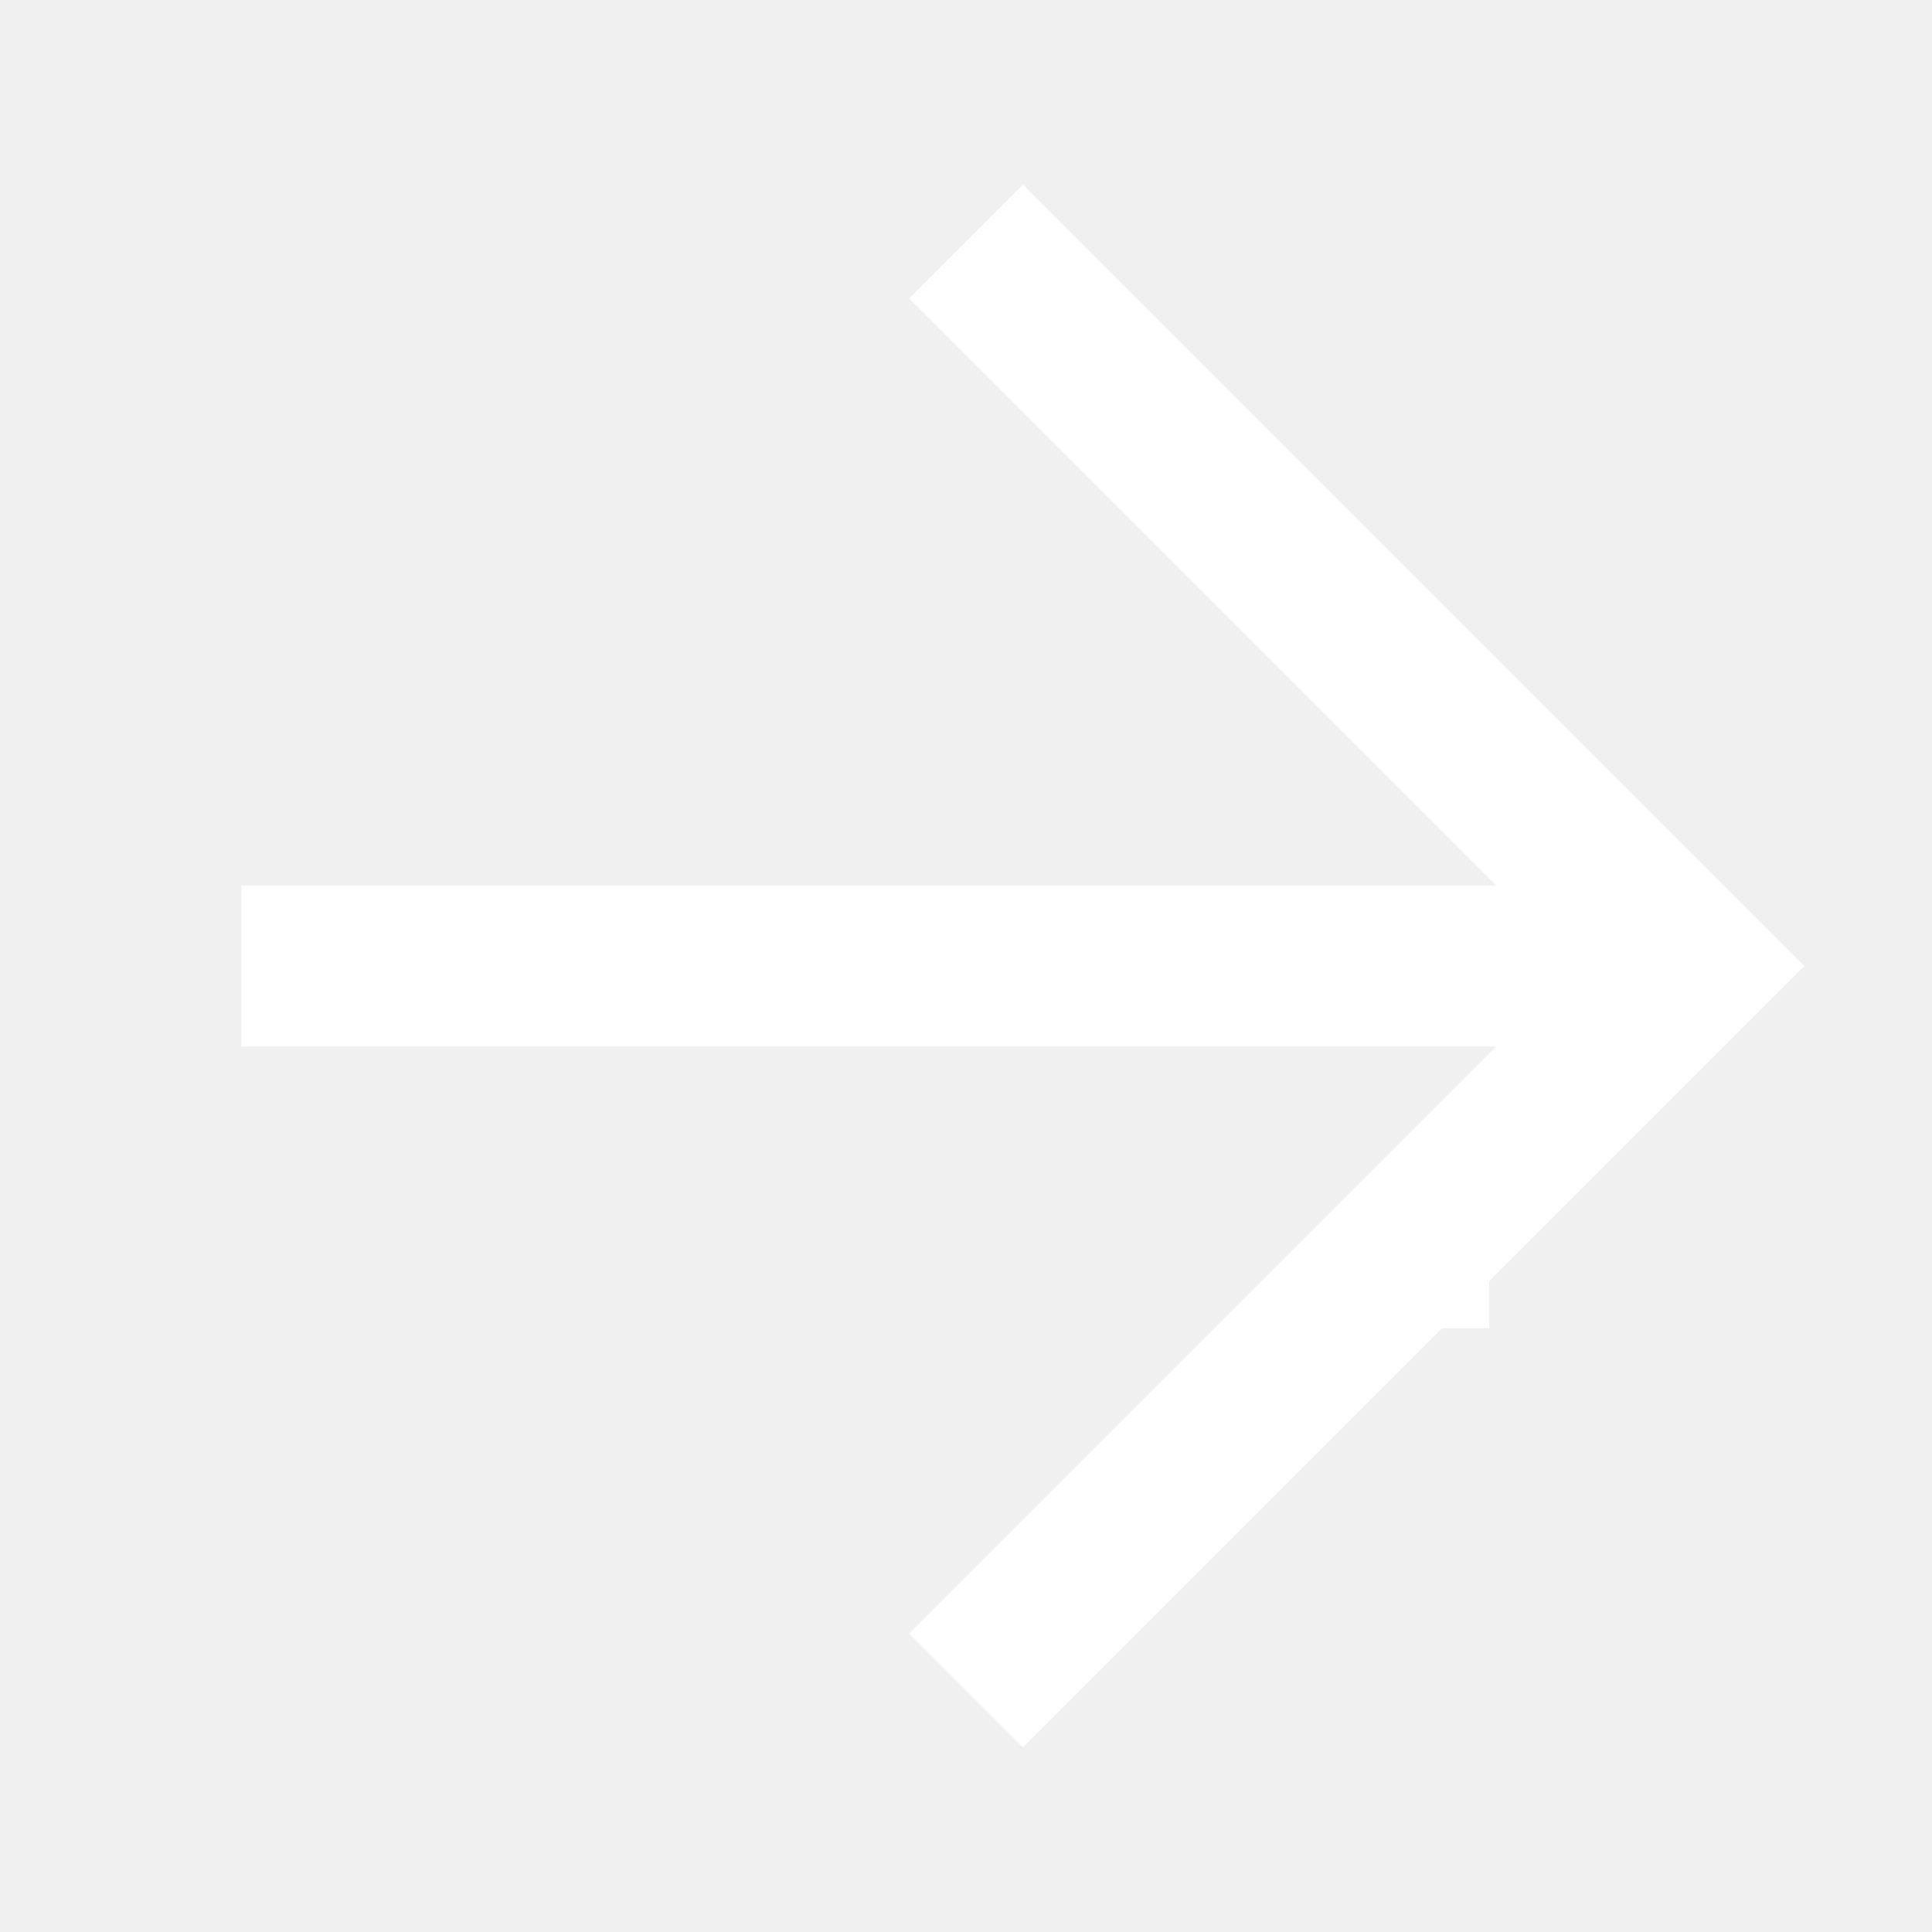
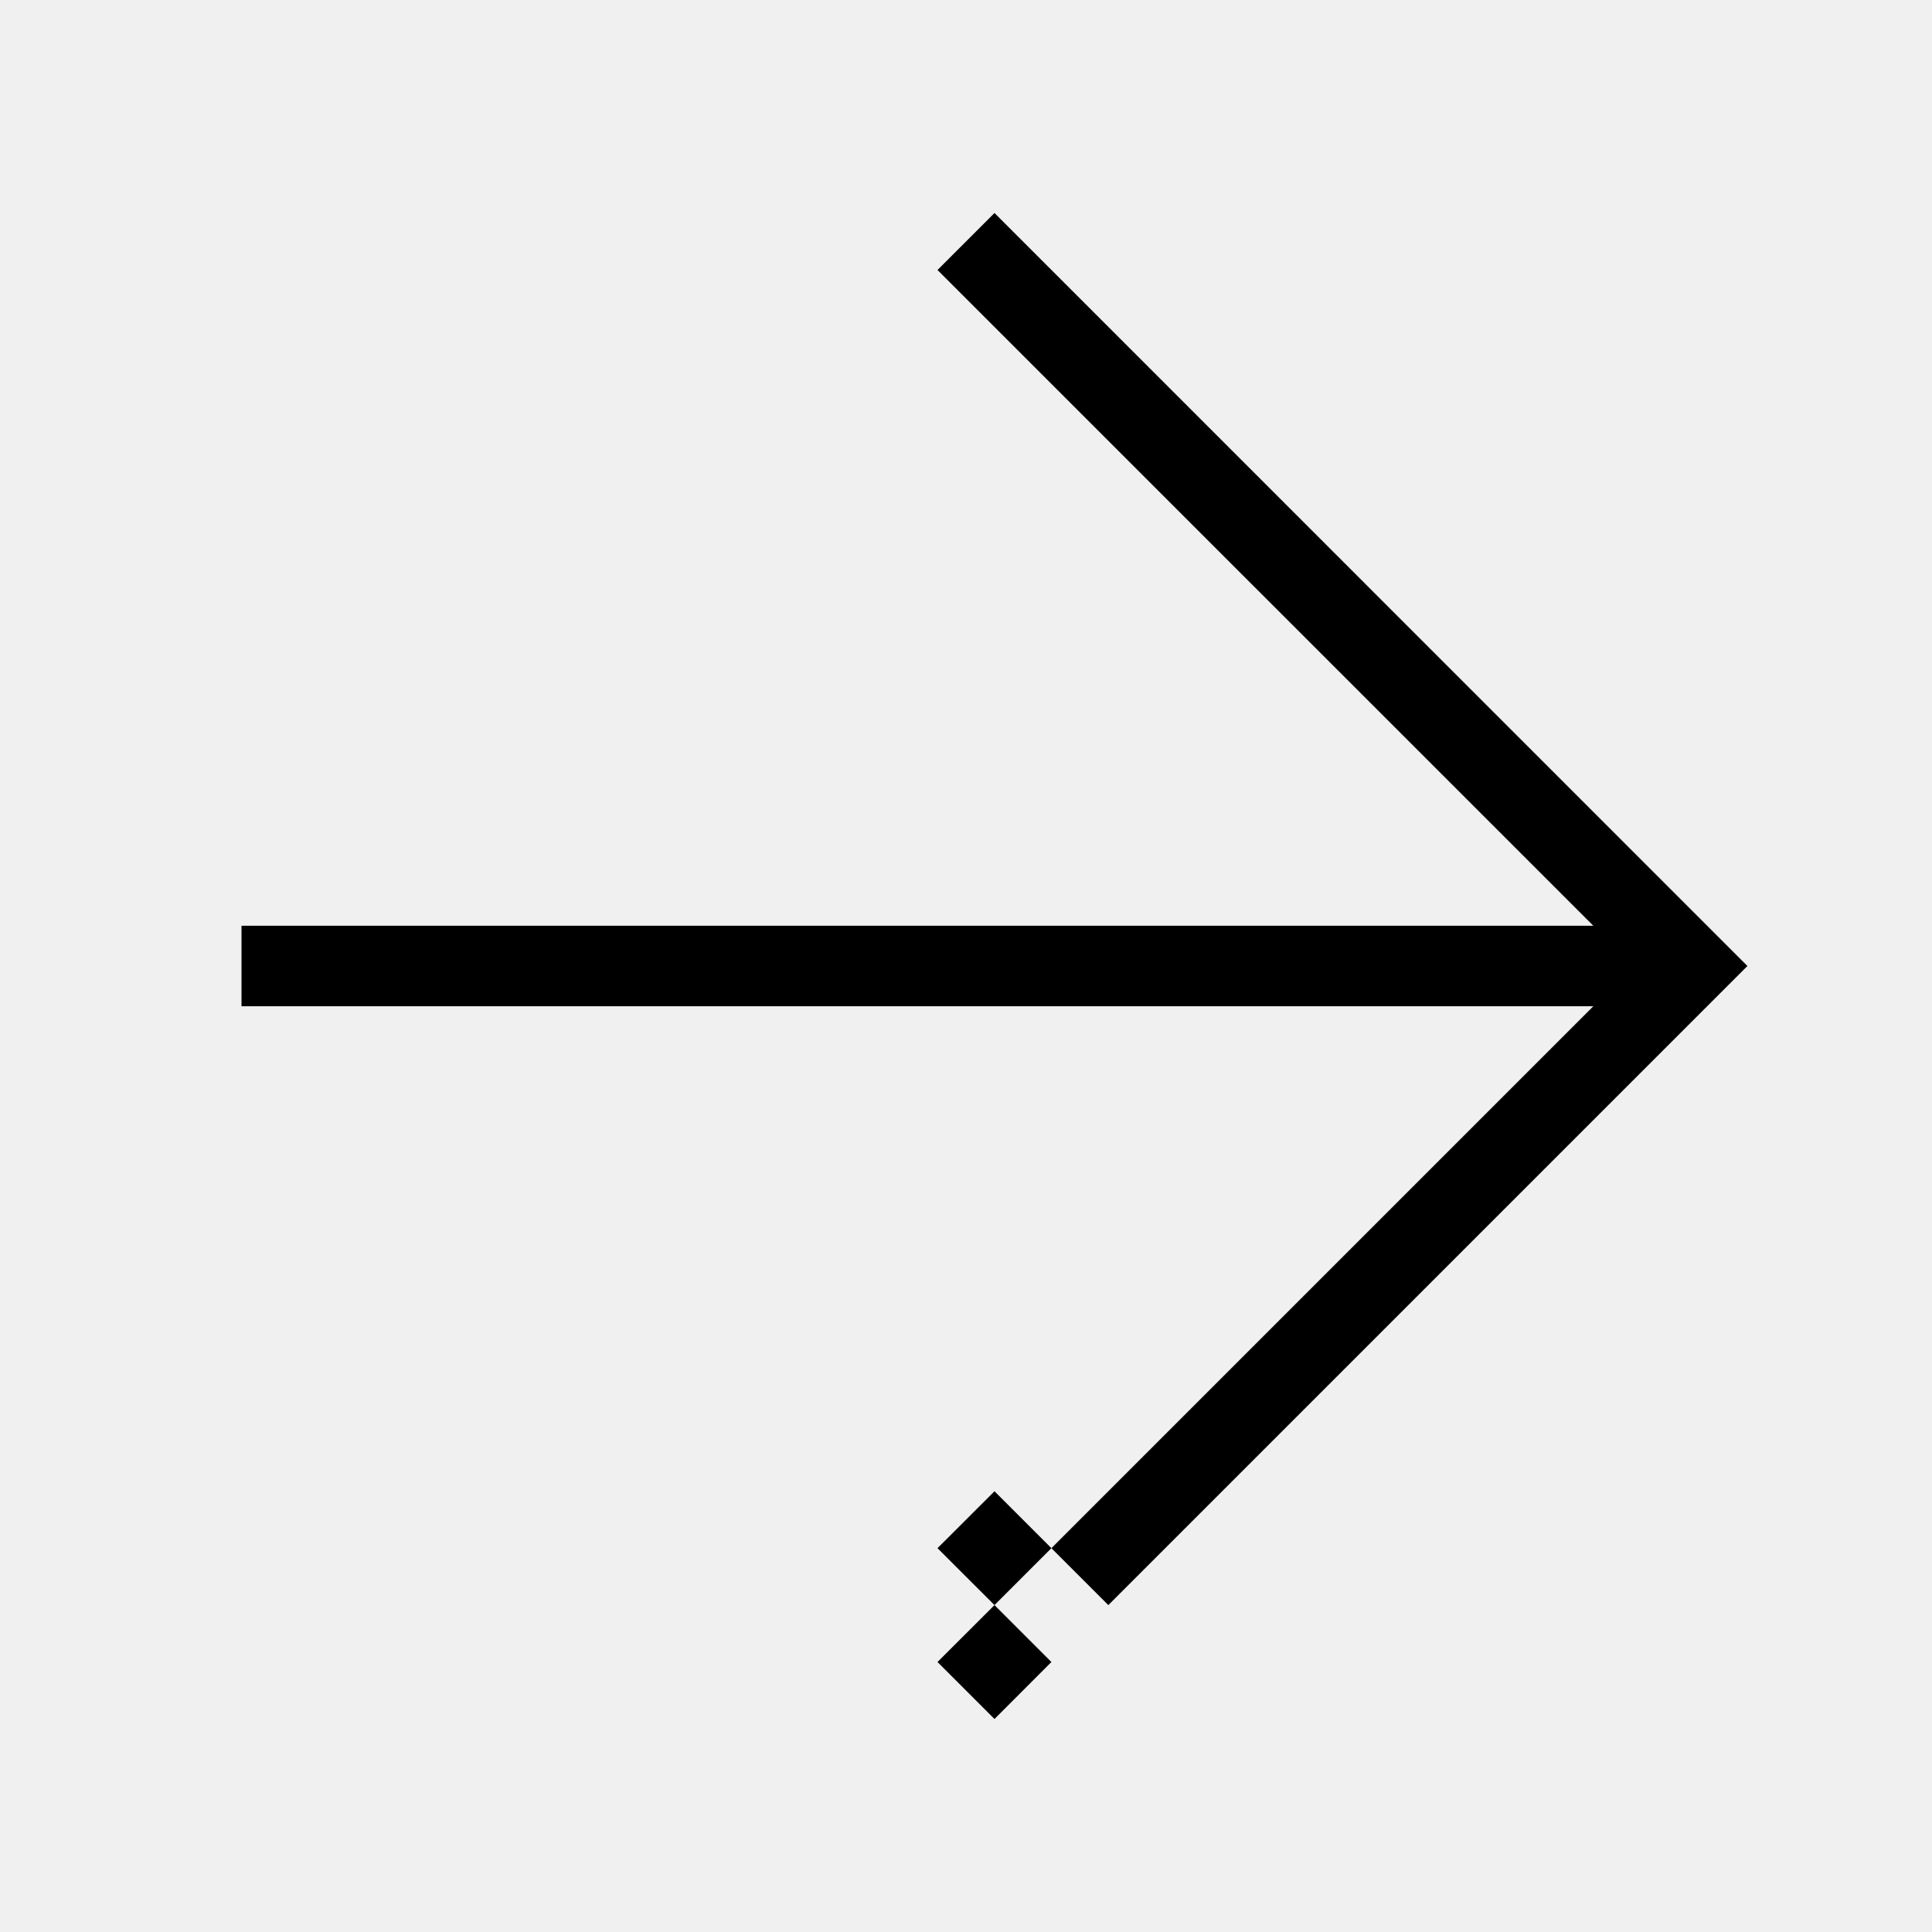
- <svg xmlns="http://www.w3.org/2000/svg" width="24" height="24" viewBox="0 0 24 24" fill="none">
-   <path d="M17.5 15.5H18.5V16.5H17.5V15.5Z" fill="white" />
-   <path d="M21 11V13H3V11H21Z" fill="white" />
-   <path d="M22.414 12L12.707 21.707L11.293 20.293L19.586 12L11.293 3.707L12.707 2.293L22.414 12Z" fill="white" />
+ <svg xmlns="http://www.w3.org/2000/svg" preserveAspectRatio="none" overflow="visible" style="display: block;" width="24" height="24" viewBox="0 0 24 24" fill="none">
+   <g id="HNKL / Site / Icon / Send_2">
+     <path id="Vector" d="M3 11.5H21V12.5H3V11.5Z" fill="black" />
+     <path id="Vector_2" d="M21.707 12L13.768 19.939L13.061 19.232L20.293 12L11.646 3.354L12.354 2.646L21.707 12ZM11.646 20.646L12.354 21.354L13.061 20.646L12.354 19.939L11.646 20.646ZM11.646 19.232L12.354 19.939L13.061 19.232L12.354 18.525L11.646 19.232Z" fill="black" />
+   </g>
</svg>
